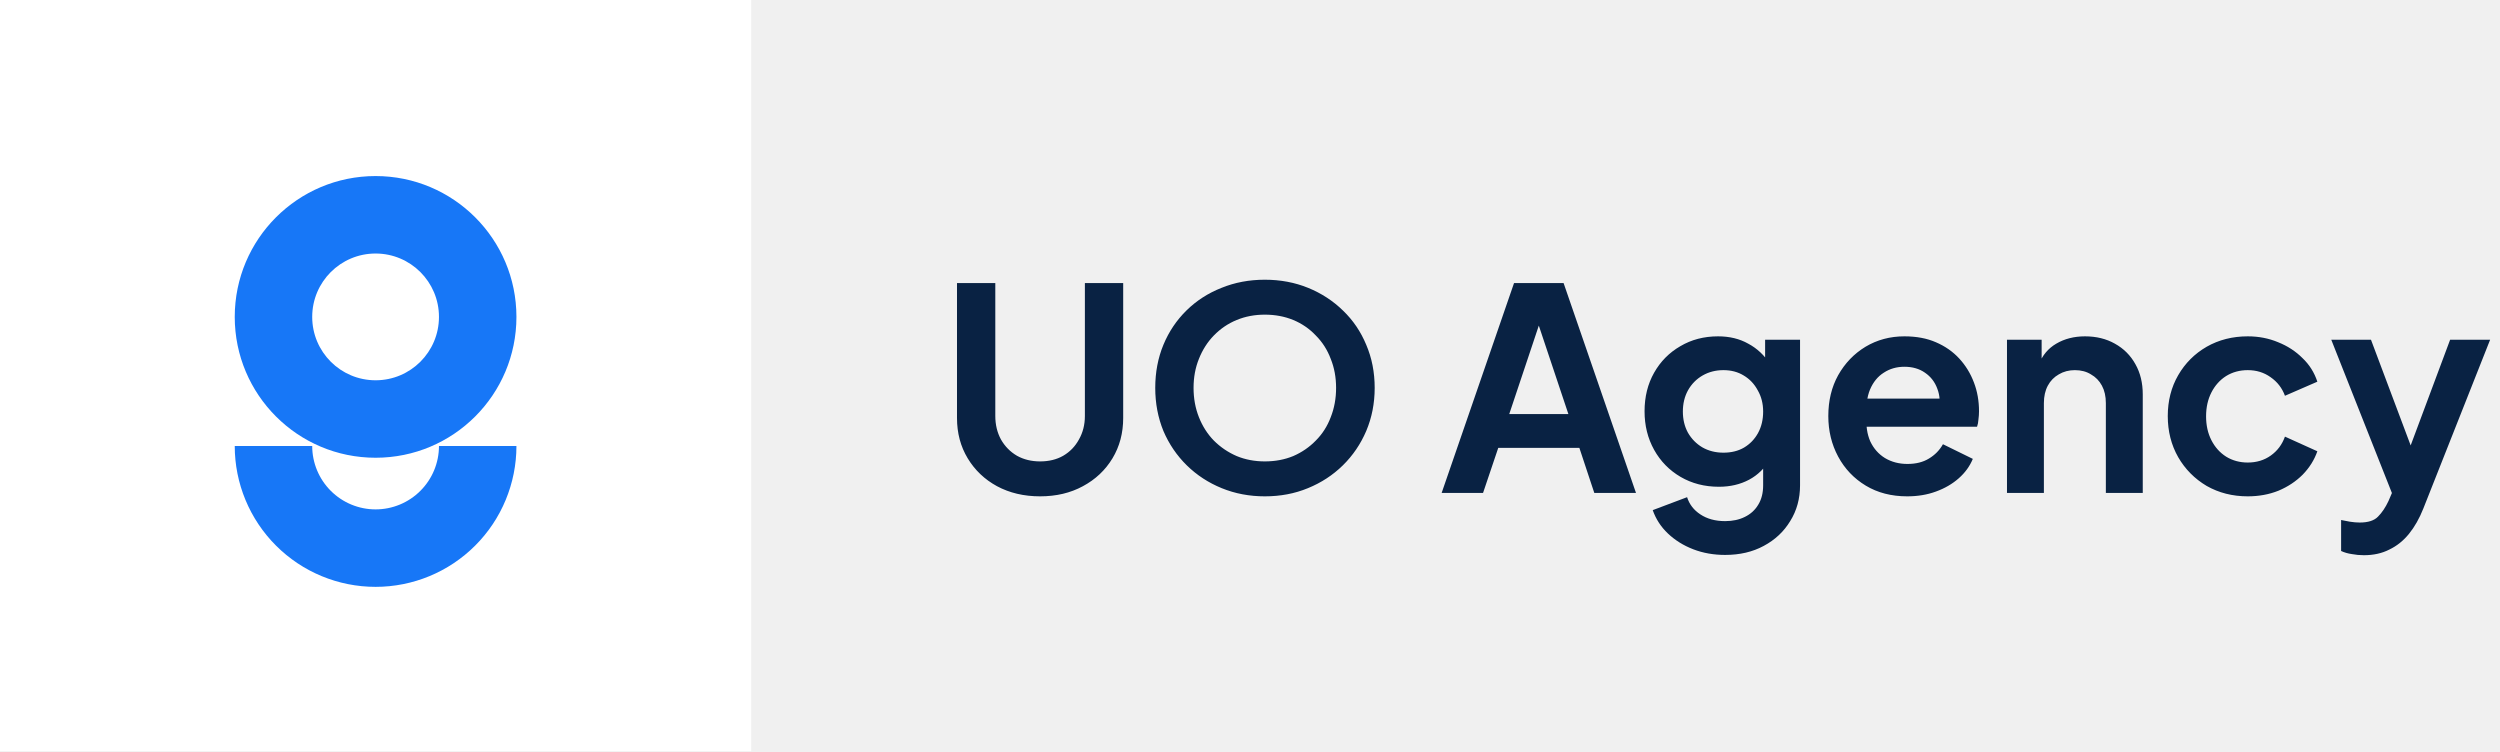
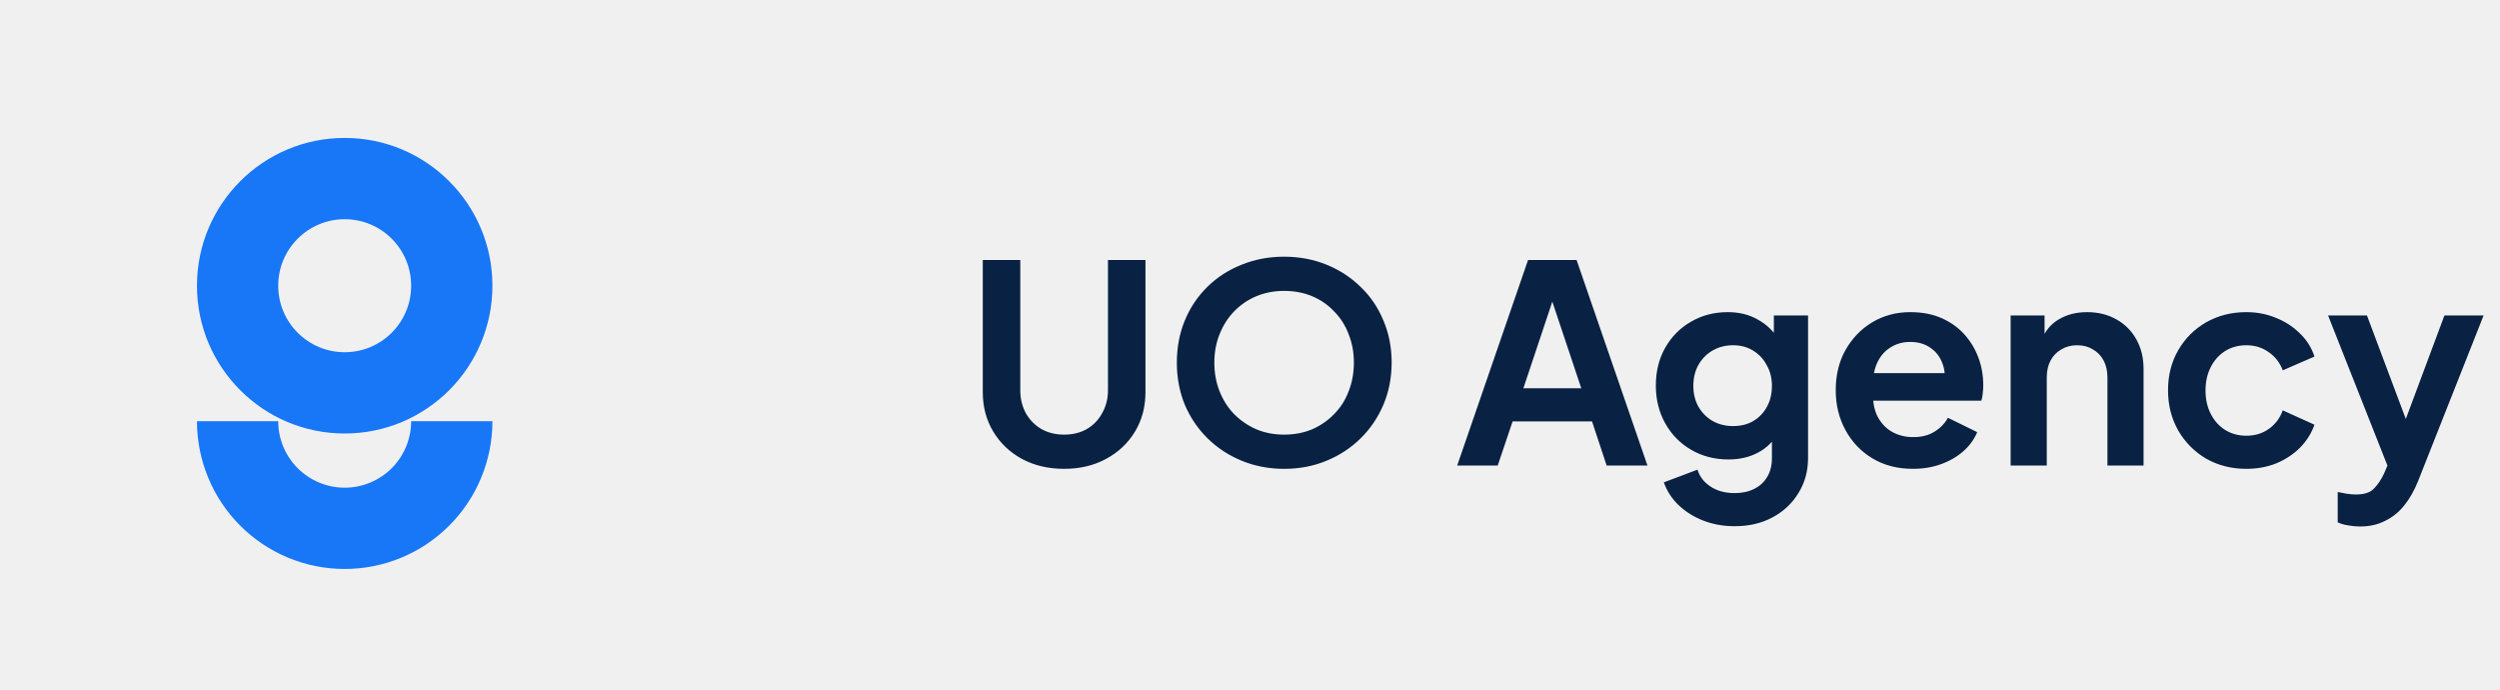
- <svg xmlns="http://www.w3.org/2000/svg" width="213" height="64" viewBox="0 0 213 64" fill="none">
-   <rect width="64" height="64" fill="white" />
-   <path fill-rule="evenodd" clip-rule="evenodd" d="M32 39C38.627 39 44 33.627 44 27C44 20.373 38.627 15 32 15C25.373 15 20 20.373 20 27C20 33.627 25.373 39 32 39ZM32 32.4C29.018 32.4 26.6 29.982 26.6 27C26.6 24.018 29.018 21.6 32 21.6C34.982 21.6 37.4 24.018 37.4 27C37.4 29.982 34.982 32.4 32 32.4ZM40.485 46.485C42.736 44.235 44 41.183 44 38H37.4C37.4 39.432 36.831 40.806 35.818 41.818C34.806 42.831 33.432 43.4 32 43.4C30.568 43.4 29.194 42.831 28.182 41.818C27.169 40.806 26.6 39.432 26.6 38L20 38C20 41.183 21.264 44.235 23.515 46.485C25.765 48.736 28.817 50 32 50C35.183 50 38.235 48.736 40.485 46.485Z" fill="#1777F7" />
-   <path d="M88.616 42.288C87.24 42.288 86.016 42 84.944 41.424C83.888 40.848 83.056 40.056 82.448 39.048C81.84 38.04 81.536 36.896 81.536 35.616V24.12H84.8V35.448C84.8 36.184 84.96 36.848 85.28 37.44C85.616 38.032 86.072 38.496 86.648 38.832C87.224 39.152 87.88 39.312 88.616 39.312C89.368 39.312 90.024 39.152 90.584 38.832C91.16 38.496 91.608 38.032 91.928 37.44C92.264 36.848 92.432 36.184 92.432 35.448V24.12H95.696V35.616C95.696 36.896 95.392 38.04 94.784 39.048C94.176 40.056 93.336 40.848 92.264 41.424C91.208 42 89.992 42.288 88.616 42.288ZM107.763 42.288C106.451 42.288 105.227 42.056 104.091 41.592C102.955 41.128 101.963 40.48 101.115 39.648C100.267 38.816 99.603 37.84 99.123 36.72C98.659 35.584 98.427 34.36 98.427 33.048C98.427 31.72 98.659 30.496 99.123 29.376C99.587 28.256 100.243 27.28 101.091 26.448C101.939 25.616 102.931 24.976 104.067 24.528C105.203 24.064 106.435 23.832 107.763 23.832C109.091 23.832 110.323 24.064 111.459 24.528C112.595 24.992 113.587 25.64 114.435 26.472C115.283 27.288 115.939 28.256 116.403 29.376C116.883 30.496 117.123 31.72 117.123 33.048C117.123 34.36 116.883 35.584 116.403 36.72C115.923 37.84 115.259 38.816 114.411 39.648C113.563 40.48 112.571 41.128 111.435 41.592C110.315 42.056 109.091 42.288 107.763 42.288ZM107.763 39.312C108.643 39.312 109.451 39.16 110.187 38.856C110.923 38.536 111.563 38.096 112.107 37.536C112.667 36.976 113.091 36.312 113.379 35.544C113.683 34.776 113.835 33.944 113.835 33.048C113.835 32.152 113.683 31.328 113.379 30.576C113.091 29.808 112.667 29.144 112.107 28.584C111.563 28.008 110.923 27.568 110.187 27.264C109.451 26.96 108.643 26.808 107.763 26.808C106.899 26.808 106.099 26.96 105.363 27.264C104.627 27.568 103.979 28.008 103.419 28.584C102.875 29.144 102.451 29.808 102.147 30.576C101.843 31.328 101.691 32.152 101.691 33.048C101.691 33.944 101.843 34.776 102.147 35.544C102.451 36.312 102.875 36.976 103.419 37.536C103.979 38.096 104.627 38.536 105.363 38.856C106.099 39.16 106.899 39.312 107.763 39.312ZM122.827 42L128.995 24.12H133.219L139.387 42H135.835L134.562 38.16H127.651L126.355 42H122.827ZM128.587 35.28H133.627L130.651 26.376H131.563L128.587 35.28ZM146.98 47.28C146.004 47.28 145.1 47.12 144.268 46.8C143.436 46.48 142.716 46.032 142.108 45.456C141.516 44.896 141.084 44.232 140.812 43.464L143.74 42.36C143.932 42.968 144.308 43.456 144.868 43.824C145.444 44.208 146.148 44.4 146.98 44.4C147.62 44.4 148.18 44.28 148.66 44.04C149.156 43.8 149.54 43.448 149.812 42.984C150.084 42.536 150.22 41.992 150.22 41.352V38.376L150.82 39.096C150.372 39.88 149.772 40.472 149.02 40.872C148.268 41.272 147.412 41.472 146.452 41.472C145.236 41.472 144.148 41.192 143.188 40.632C142.228 40.072 141.476 39.304 140.932 38.328C140.388 37.352 140.116 36.256 140.116 35.04C140.116 33.808 140.388 32.712 140.932 31.752C141.476 30.792 142.22 30.04 143.164 29.496C144.108 28.936 145.18 28.656 146.38 28.656C147.356 28.656 148.212 28.864 148.948 29.28C149.7 29.68 150.324 30.264 150.82 31.032L150.388 31.824V28.944H153.364V41.352C153.364 42.488 153.084 43.504 152.524 44.4C151.98 45.296 151.228 46 150.268 46.512C149.324 47.024 148.228 47.28 146.98 47.28ZM146.836 38.568C147.508 38.568 148.092 38.424 148.588 38.136C149.1 37.832 149.5 37.416 149.788 36.888C150.076 36.36 150.22 35.752 150.22 35.064C150.22 34.392 150.068 33.792 149.764 33.264C149.476 32.72 149.076 32.296 148.564 31.992C148.068 31.688 147.492 31.536 146.836 31.536C146.18 31.536 145.588 31.688 145.06 31.992C144.532 32.296 144.116 32.72 143.812 33.264C143.524 33.792 143.38 34.392 143.38 35.064C143.38 35.736 143.524 36.336 143.812 36.864C144.116 37.392 144.524 37.808 145.036 38.112C145.564 38.416 146.164 38.568 146.836 38.568ZM162.492 42.288C161.148 42.288 159.972 41.984 158.964 41.376C157.956 40.768 157.172 39.944 156.612 38.904C156.052 37.864 155.772 36.712 155.772 35.448C155.772 34.136 156.052 32.976 156.612 31.968C157.188 30.944 157.964 30.136 158.94 29.544C159.932 28.952 161.036 28.656 162.252 28.656C163.276 28.656 164.172 28.824 164.94 29.16C165.724 29.496 166.388 29.96 166.932 30.552C167.476 31.144 167.892 31.824 168.18 32.592C168.468 33.344 168.612 34.16 168.612 35.04C168.612 35.264 168.596 35.496 168.564 35.736C168.548 35.976 168.508 36.184 168.444 36.36H158.364V33.96H166.668L165.18 35.088C165.324 34.352 165.284 33.696 165.06 33.12C164.852 32.544 164.5 32.088 164.004 31.752C163.524 31.416 162.94 31.248 162.252 31.248C161.596 31.248 161.012 31.416 160.5 31.752C159.988 32.072 159.596 32.552 159.324 33.192C159.068 33.816 158.972 34.576 159.036 35.472C158.972 36.272 159.076 36.984 159.348 37.608C159.636 38.216 160.052 38.688 160.596 39.024C161.156 39.36 161.796 39.528 162.516 39.528C163.236 39.528 163.844 39.376 164.34 39.072C164.852 38.768 165.252 38.36 165.54 37.848L168.084 39.096C167.828 39.72 167.428 40.272 166.884 40.752C166.34 41.232 165.692 41.608 164.94 41.88C164.204 42.152 163.388 42.288 162.492 42.288ZM170.995 42V28.944H173.947V31.512L173.707 31.056C174.011 30.272 174.507 29.68 175.195 29.28C175.899 28.864 176.715 28.656 177.643 28.656C178.603 28.656 179.451 28.864 180.187 29.28C180.939 29.696 181.523 30.28 181.939 31.032C182.355 31.768 182.563 32.624 182.563 33.6V42H179.419V34.344C179.419 33.768 179.307 33.272 179.083 32.856C178.859 32.44 178.547 32.12 178.147 31.896C177.763 31.656 177.307 31.536 176.779 31.536C176.267 31.536 175.811 31.656 175.411 31.896C175.011 32.12 174.699 32.44 174.475 32.856C174.251 33.272 174.139 33.768 174.139 34.344V42H170.995ZM191.51 42.288C190.214 42.288 189.046 41.992 188.006 41.4C186.982 40.792 186.174 39.976 185.582 38.952C184.99 37.912 184.694 36.744 184.694 35.448C184.694 34.152 184.99 32.992 185.582 31.968C186.174 30.944 186.982 30.136 188.006 29.544C189.046 28.952 190.214 28.656 191.51 28.656C192.438 28.656 193.302 28.824 194.102 29.16C194.902 29.48 195.59 29.928 196.166 30.504C196.758 31.064 197.182 31.736 197.438 32.52L194.678 33.72C194.438 33.064 194.03 32.536 193.454 32.136C192.894 31.736 192.246 31.536 191.51 31.536C190.822 31.536 190.206 31.704 189.662 32.04C189.134 32.376 188.718 32.84 188.414 33.432C188.11 34.024 187.958 34.704 187.958 35.472C187.958 36.24 188.11 36.92 188.414 37.512C188.718 38.104 189.134 38.568 189.662 38.904C190.206 39.24 190.822 39.408 191.51 39.408C192.262 39.408 192.918 39.208 193.478 38.808C194.038 38.408 194.438 37.872 194.678 37.2L197.438 38.448C197.182 39.184 196.766 39.848 196.19 40.44C195.614 41.016 194.926 41.472 194.126 41.808C193.326 42.128 192.454 42.288 191.51 42.288ZM201.407 47.304C201.055 47.304 200.711 47.272 200.375 47.208C200.039 47.16 199.735 47.072 199.463 46.944V44.304C199.671 44.352 199.919 44.4 200.207 44.448C200.511 44.496 200.791 44.52 201.047 44.52C201.767 44.52 202.287 44.352 202.607 44.016C202.943 43.68 203.239 43.24 203.495 42.696L204.359 40.68L204.311 43.32L198.623 28.944H202.007L205.991 39.552H204.791L208.751 28.944H212.159L206.471 43.32C206.135 44.168 205.727 44.888 205.247 45.48C204.767 46.072 204.207 46.52 203.567 46.824C202.943 47.144 202.223 47.304 201.407 47.304Z" fill="#092243" />
+ <svg xmlns="http://www.w3.org/2000/svg" width="145" height="40" viewBox="0 0 145 40" fill="none">
+   <path fill-rule="evenodd" clip-rule="evenodd" d="M20 25.143C24.734 25.143 28.572 21.305 28.572 16.571C28.572 11.838 24.734 8 20 8C15.266 8 11.429 11.838 11.429 16.571C11.429 21.305 15.266 25.143 20 25.143ZM20 20.429C17.87 20.429 16.143 18.702 16.143 16.571C16.143 14.441 17.87 12.714 20 12.714C22.13 12.714 23.857 14.441 23.857 16.571C23.857 18.702 22.13 20.429 20 20.429ZM26.061 30.489C27.669 28.882 28.572 26.702 28.572 24.429L23.857 24.429C23.857 25.451 23.451 26.433 22.728 27.156C22.004 27.879 21.023 28.286 20 28.286C18.977 28.286 17.996 27.879 17.273 27.156C16.549 26.433 16.143 25.451 16.143 24.429L11.429 24.429C11.429 26.702 12.332 28.882 13.939 30.489C15.547 32.097 17.727 33 20 33C22.273 33 24.454 32.097 26.061 30.489Z" fill="#1777F7" />
+   <path d="M61.744 27.192C60.827 27.192 60.011 27 59.296 26.616C58.592 26.232 58.037 25.704 57.632 25.032C57.227 24.36 57.024 23.597 57.024 22.744V15.08H59.2V22.632C59.2 23.123 59.307 23.565 59.52 23.96C59.744 24.355 60.048 24.664 60.432 24.888C60.816 25.101 61.253 25.208 61.744 25.208C62.245 25.208 62.683 25.101 63.056 24.888C63.44 24.664 63.739 24.355 63.952 23.96C64.176 23.565 64.288 23.123 64.288 22.632V15.08H66.464V22.744C66.464 23.597 66.261 24.36 65.856 25.032C65.451 25.704 64.891 26.232 64.176 26.616C63.472 27 62.661 27.192 61.744 27.192ZM74.508 27.192C73.634 27.192 72.818 27.037 72.06 26.728C71.303 26.419 70.642 25.987 70.076 25.432C69.511 24.877 69.068 24.227 68.748 23.48C68.439 22.723 68.284 21.907 68.284 21.032C68.284 20.147 68.439 19.331 68.748 18.584C69.058 17.837 69.495 17.187 70.06 16.632C70.626 16.077 71.287 15.651 72.044 15.352C72.802 15.043 73.623 14.888 74.508 14.888C75.394 14.888 76.215 15.043 76.972 15.352C77.73 15.661 78.391 16.093 78.956 16.648C79.522 17.192 79.959 17.837 80.268 18.584C80.588 19.331 80.748 20.147 80.748 21.032C80.748 21.907 80.588 22.723 80.268 23.48C79.948 24.227 79.506 24.877 78.94 25.432C78.375 25.987 77.714 26.419 76.956 26.728C76.21 27.037 75.394 27.192 74.508 27.192ZM74.508 25.208C75.095 25.208 75.634 25.107 76.124 24.904C76.615 24.691 77.042 24.397 77.404 24.024C77.778 23.651 78.06 23.208 78.252 22.696C78.455 22.184 78.556 21.629 78.556 21.032C78.556 20.435 78.455 19.885 78.252 19.384C78.06 18.872 77.778 18.429 77.404 18.056C77.042 17.672 76.615 17.379 76.124 17.176C75.634 16.973 75.095 16.872 74.508 16.872C73.932 16.872 73.399 16.973 72.908 17.176C72.418 17.379 71.986 17.672 71.612 18.056C71.25 18.429 70.967 18.872 70.764 19.384C70.562 19.885 70.46 20.435 70.46 21.032C70.46 21.629 70.562 22.184 70.764 22.696C70.967 23.208 71.25 23.651 71.612 24.024C71.986 24.397 72.418 24.691 72.908 24.904C73.399 25.107 73.932 25.208 74.508 25.208ZM84.551 27L88.663 15.08H91.479L95.591 27H93.223L92.375 24.44H87.767L86.903 27H84.551ZM88.391 22.52H91.751L89.767 16.584H90.375L88.391 22.52ZM100.653 30.52C100.002 30.52 99.4 30.413 98.845 30.2C98.29 29.987 97.811 29.688 97.405 29.304C97.01 28.931 96.722 28.488 96.541 27.976L98.493 27.24C98.621 27.645 98.872 27.971 99.245 28.216C99.629 28.472 100.098 28.6 100.653 28.6C101.08 28.6 101.453 28.52 101.773 28.36C102.104 28.2 102.36 27.965 102.541 27.656C102.722 27.357 102.813 26.995 102.813 26.568V24.584L103.213 25.064C102.914 25.587 102.514 25.981 102.013 26.248C101.512 26.515 100.941 26.648 100.301 26.648C99.49 26.648 98.765 26.461 98.125 26.088C97.485 25.715 96.984 25.203 96.621 24.552C96.258 23.901 96.077 23.171 96.077 22.36C96.077 21.539 96.258 20.808 96.621 20.168C96.984 19.528 97.48 19.027 98.109 18.664C98.739 18.291 99.453 18.104 100.253 18.104C100.904 18.104 101.474 18.243 101.965 18.52C102.466 18.787 102.882 19.176 103.213 19.688L102.925 20.216V18.296H104.909V26.568C104.909 27.325 104.722 28.003 104.349 28.6C103.986 29.197 103.485 29.667 102.845 30.008C102.216 30.349 101.485 30.52 100.653 30.52ZM100.557 24.712C101.005 24.712 101.394 24.616 101.725 24.424C102.066 24.221 102.333 23.944 102.525 23.592C102.717 23.24 102.813 22.835 102.813 22.376C102.813 21.928 102.712 21.528 102.509 21.176C102.317 20.813 102.05 20.531 101.709 20.328C101.378 20.125 100.994 20.024 100.557 20.024C100.12 20.024 99.725 20.125 99.373 20.328C99.021 20.531 98.744 20.813 98.541 21.176C98.349 21.528 98.253 21.928 98.253 22.376C98.253 22.824 98.349 23.224 98.541 23.576C98.744 23.928 99.016 24.205 99.357 24.408C99.709 24.611 100.109 24.712 100.557 24.712ZM110.995 27.192C110.099 27.192 109.315 26.989 108.643 26.584C107.971 26.179 107.448 25.629 107.075 24.936C106.701 24.243 106.515 23.475 106.515 22.632C106.515 21.757 106.701 20.984 107.075 20.312C107.459 19.629 107.976 19.091 108.627 18.696C109.288 18.301 110.024 18.104 110.835 18.104C111.517 18.104 112.115 18.216 112.627 18.44C113.149 18.664 113.592 18.973 113.955 19.368C114.317 19.763 114.595 20.216 114.787 20.728C114.979 21.229 115.075 21.773 115.075 22.36C115.075 22.509 115.064 22.664 115.043 22.824C115.032 22.984 115.005 23.123 114.963 23.24H108.243V21.64H113.779L112.787 22.392C112.883 21.901 112.856 21.464 112.707 21.08C112.568 20.696 112.333 20.392 112.003 20.168C111.683 19.944 111.293 19.832 110.835 19.832C110.397 19.832 110.008 19.944 109.667 20.168C109.325 20.381 109.064 20.701 108.883 21.128C108.712 21.544 108.648 22.051 108.691 22.648C108.648 23.181 108.717 23.656 108.899 24.072C109.091 24.477 109.368 24.792 109.731 25.016C110.104 25.24 110.531 25.352 111.011 25.352C111.491 25.352 111.896 25.251 112.227 25.048C112.568 24.845 112.835 24.573 113.027 24.232L114.723 25.064C114.552 25.48 114.285 25.848 113.923 26.168C113.56 26.488 113.128 26.739 112.627 26.92C112.136 27.101 111.592 27.192 110.995 27.192ZM116.664 27V18.296H118.632V20.008L118.472 19.704C118.674 19.181 119.005 18.787 119.464 18.52C119.933 18.243 120.477 18.104 121.096 18.104C121.736 18.104 122.301 18.243 122.792 18.52C123.293 18.797 123.682 19.187 123.96 19.688C124.237 20.179 124.376 20.749 124.376 21.4V27H122.28V21.896C122.28 21.512 122.205 21.181 122.056 20.904C121.906 20.627 121.698 20.413 121.432 20.264C121.176 20.104 120.872 20.024 120.52 20.024C120.178 20.024 119.874 20.104 119.608 20.264C119.341 20.413 119.133 20.627 118.984 20.904C118.834 21.181 118.76 21.512 118.76 21.896V27H116.664ZM130.34 27.192C129.476 27.192 128.697 26.995 128.004 26.6C127.321 26.195 126.783 25.651 126.388 24.968C125.993 24.275 125.796 23.496 125.796 22.632C125.796 21.768 125.993 20.995 126.388 20.312C126.783 19.629 127.321 19.091 128.004 18.696C128.697 18.301 129.476 18.104 130.34 18.104C130.959 18.104 131.535 18.216 132.068 18.44C132.601 18.653 133.06 18.952 133.444 19.336C133.839 19.709 134.121 20.157 134.292 20.68L132.452 21.48C132.292 21.043 132.02 20.691 131.636 20.424C131.263 20.157 130.831 20.024 130.34 20.024C129.881 20.024 129.471 20.136 129.108 20.36C128.756 20.584 128.479 20.893 128.276 21.288C128.073 21.683 127.972 22.136 127.972 22.648C127.972 23.16 128.073 23.613 128.276 24.008C128.479 24.403 128.756 24.712 129.108 24.936C129.471 25.16 129.881 25.272 130.34 25.272C130.841 25.272 131.279 25.139 131.652 24.872C132.025 24.605 132.292 24.248 132.452 23.8L134.292 24.632C134.121 25.123 133.844 25.565 133.46 25.96C133.076 26.344 132.617 26.648 132.084 26.872C131.551 27.085 130.969 27.192 130.34 27.192ZM136.938 30.536C136.704 30.536 136.474 30.515 136.25 30.472C136.026 30.44 135.824 30.381 135.642 30.296V28.536C135.781 28.568 135.946 28.6 136.138 28.632C136.341 28.664 136.528 28.68 136.698 28.68C137.178 28.68 137.525 28.568 137.738 28.344C137.962 28.12 138.16 27.827 138.33 27.464L138.906 26.12L138.874 27.88L135.082 18.296H137.338L139.994 25.368H139.194L141.834 18.296H144.106L140.314 27.88C140.09 28.445 139.818 28.925 139.498 29.32C139.178 29.715 138.805 30.013 138.378 30.216C137.962 30.429 137.482 30.536 136.938 30.536Z" fill="#092243" />
</svg>
